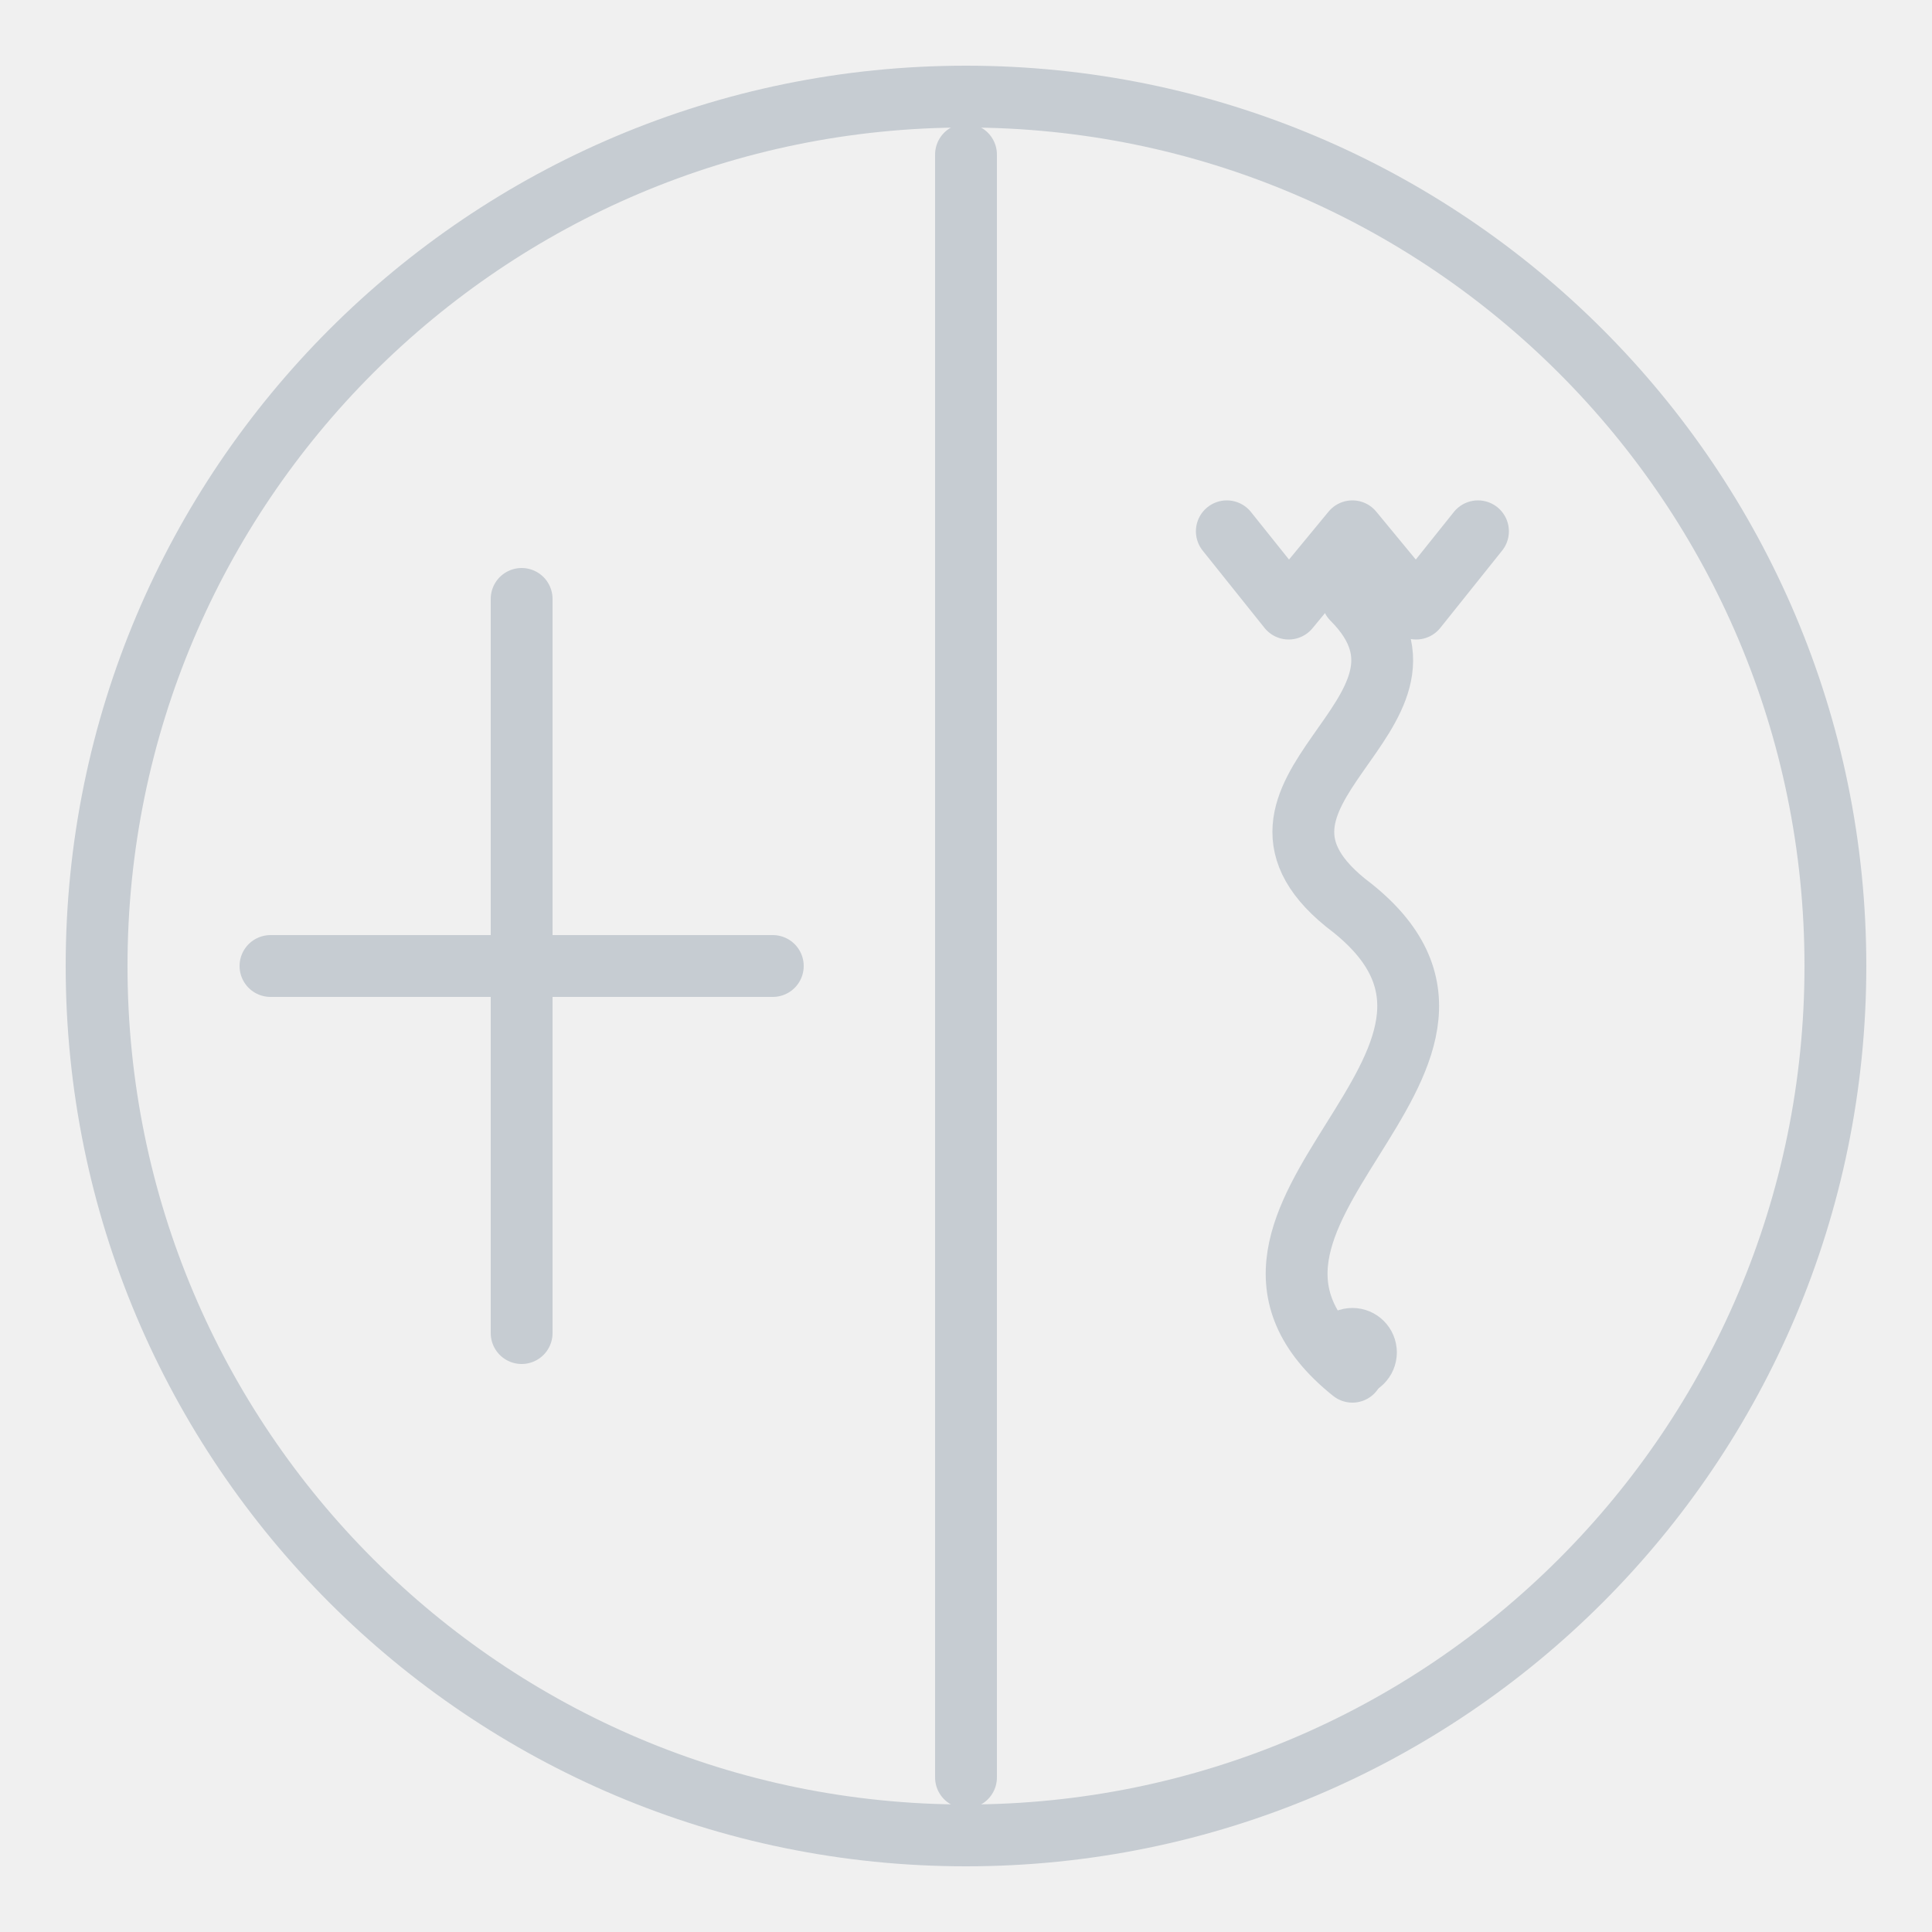
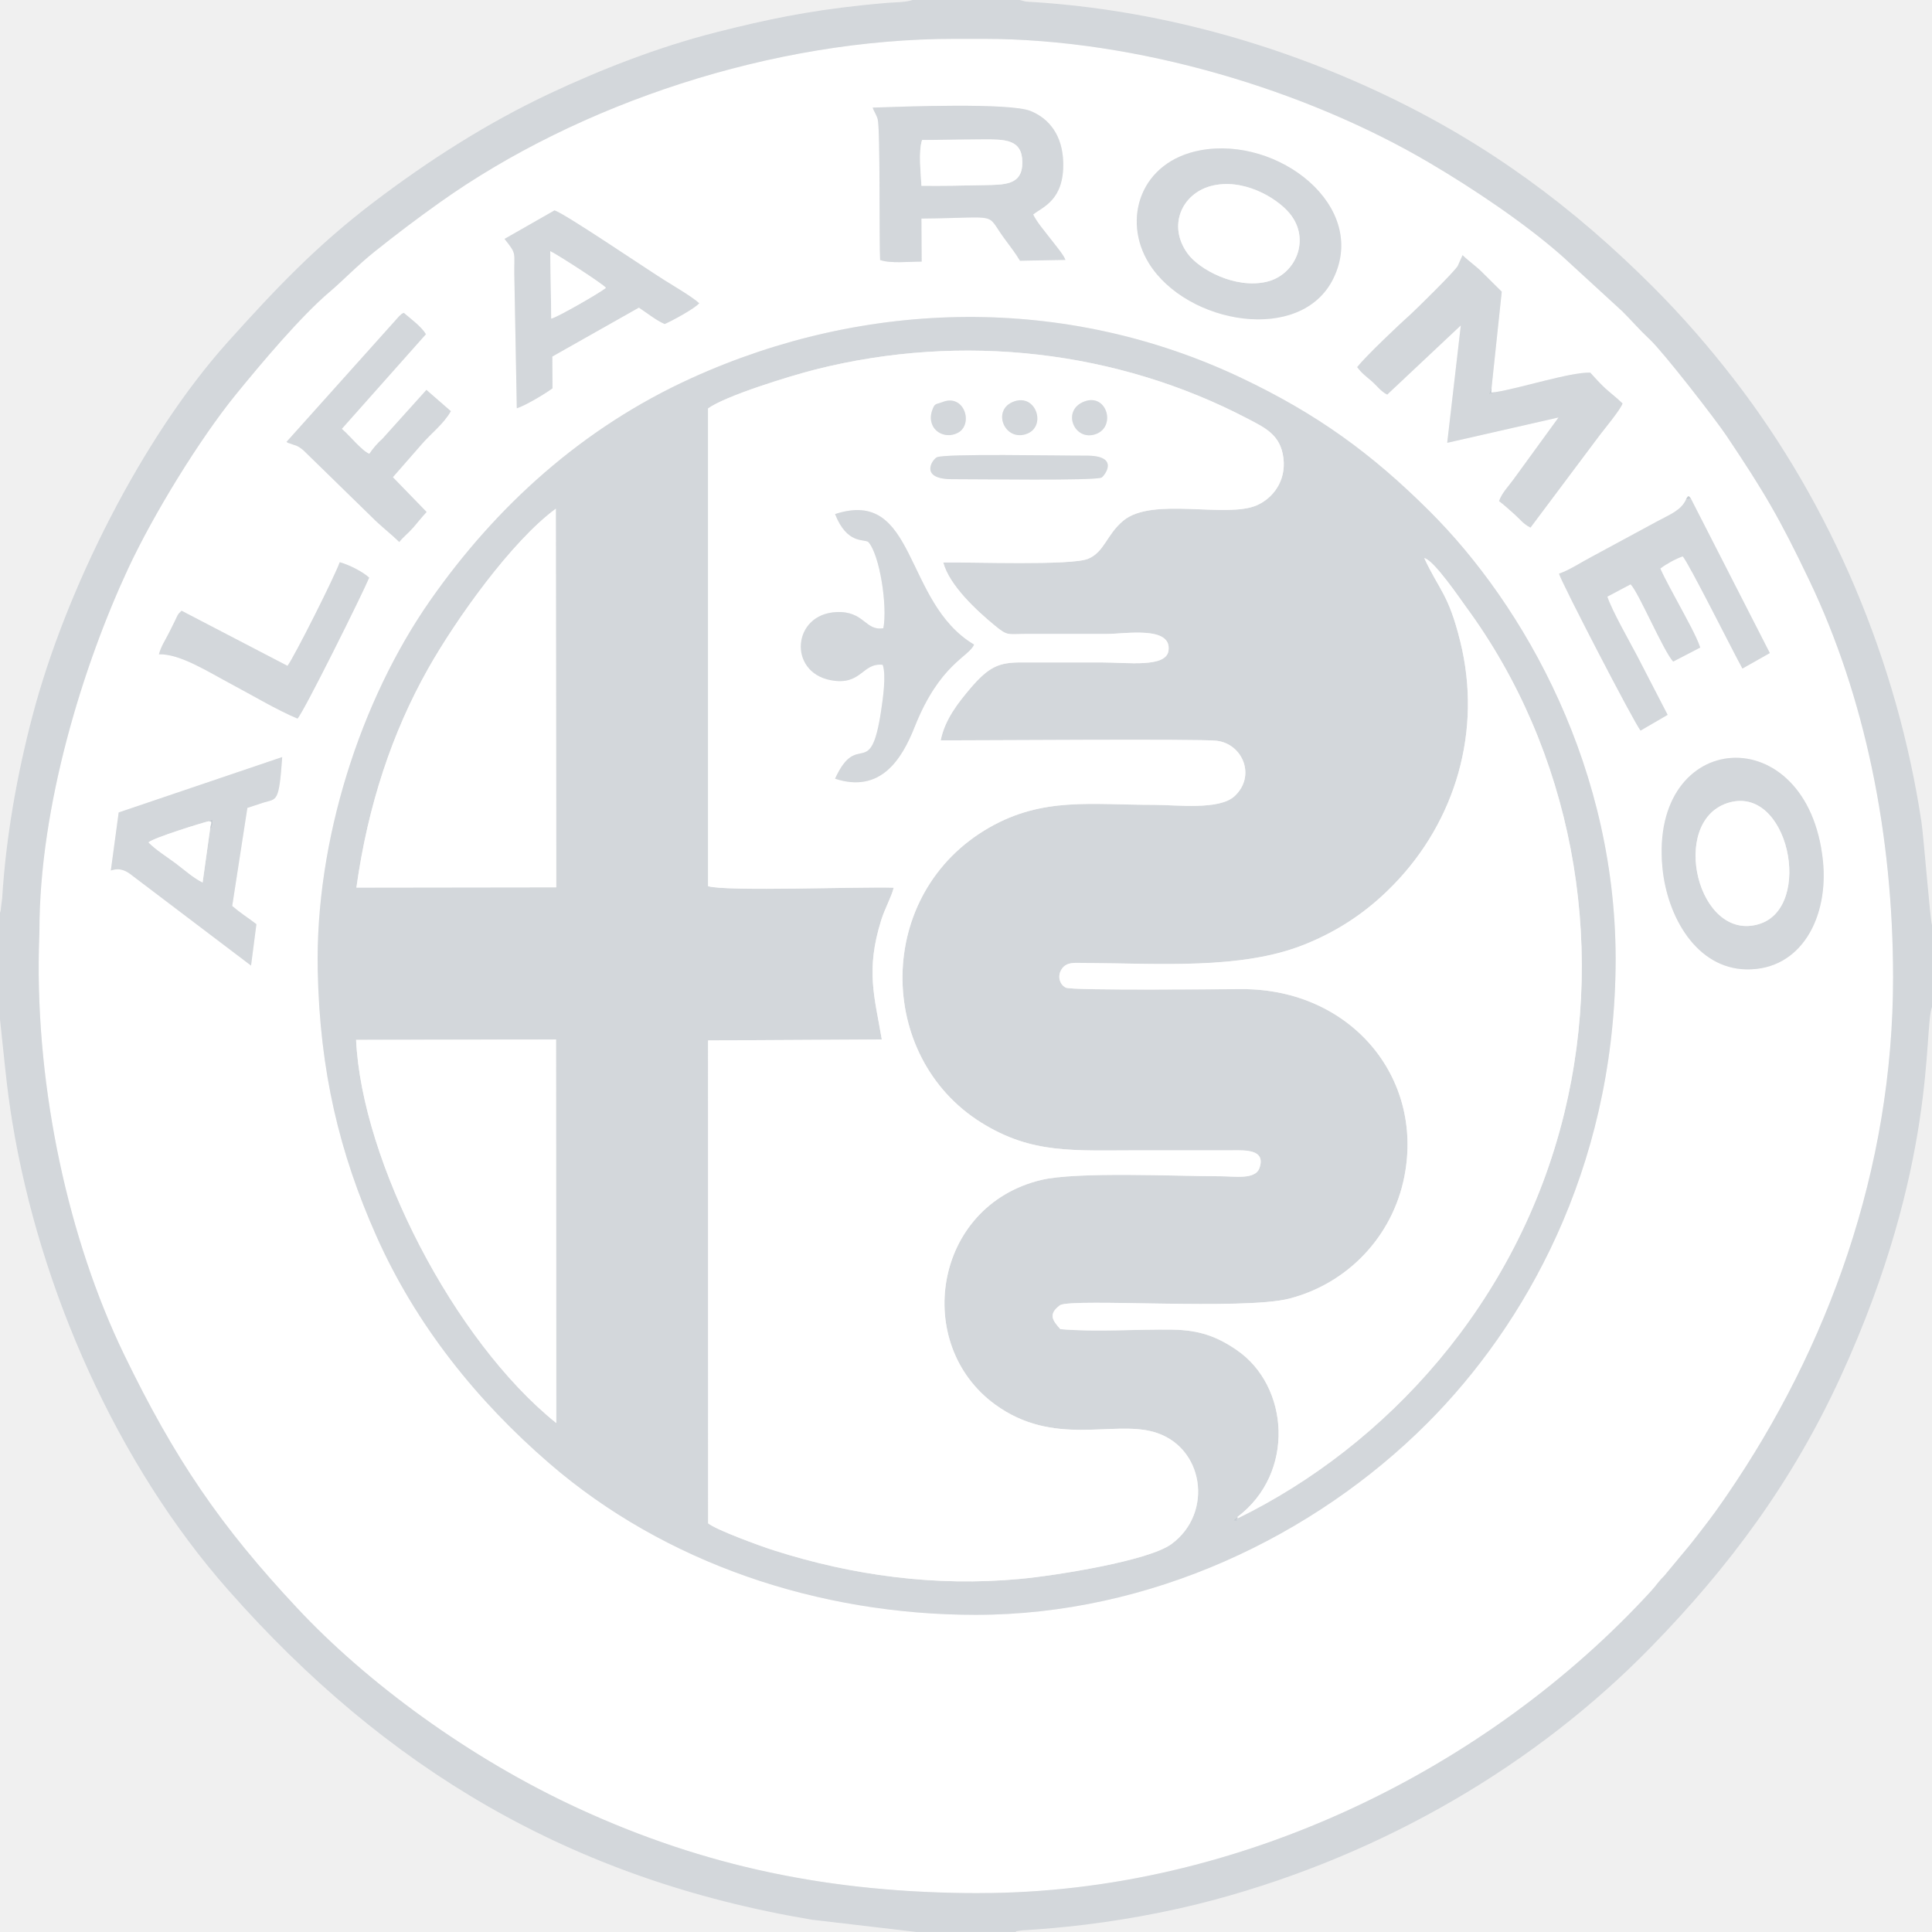
- <svg xmlns="http://www.w3.org/2000/svg" viewBox="0 0 100 100" fill="none" stroke="#c6ccd2" stroke-width="3.2" stroke-linecap="round" stroke-linejoin="round">
-   <circle cx="50" cy="50" r="45" />
-   <line x1="50" y1="8" x2="50" y2="92" />
-   <line x1="27" y1="31" x2="27" y2="69" />
-   <line x1="14" y1="50" x2="40" y2="50" />
-   <path d="M70 71 C 60 63, 80 55, 70 47 C 62 41, 76 37, 70 31" />
-   <path d="M63.5 27.5 l3.2 4 3.3-4 3.3 4 3.2-4" />
-   <circle cx="70" cy="70" r="2.3" fill="#c6ccd2" stroke="none" />
+ <svg xmlns="http://www.w3.org/2000/svg" width="80" height="80" viewBox="0 0 80 80" fill="none">
+   <g clip-path="url(#clip0_927_940)">
+     <path fill-rule="evenodd" clip-rule="evenodd" d="M40.4 66.867C33.878 66.867 27.523 64.72 22.755 60.603C19.745 58.005 17.217 54.858 15.572 51.153C14.065 47.76 13.238 44.372 13.155 40.162C13.052 34.822 14.922 28.997 17.817 24.858C20.528 20.983 24.097 17.72 28.618 15.663C35.883 12.358 44.142 12.205 51.395 15.647C54.557 17.147 56.807 18.792 59.173 21.147C63.093 25.047 67.01 31.873 66.897 40.082C66.782 48.465 63.135 54.892 59.093 58.937C54.422 63.613 47.625 66.868 40.398 66.867H40.4ZM68.837 35.92C68.292 30.15 74.845 29.69 75.482 35.617C75.735 37.968 74.592 40.175 72.318 40.14C70.262 40.108 69.03 37.975 68.837 35.92ZM10.243 33.453L9.615 37.517C9.973 37.823 10.272 38.003 10.617 38.27L10.395 39.983L5.492 36.268C5.225 36.058 4.995 35.917 4.59 36.045L4.915 33.643L11.685 31.35C11.552 33.268 11.46 33.063 10.91 33.235C10.668 33.31 10.475 33.38 10.243 33.455V33.453ZM12.32 29.753C12.572 29.498 15.018 24.572 15.287 23.92C15.013 23.667 14.458 23.388 14.067 23.28C13.882 23.823 12.21 27.153 11.905 27.572L7.52 25.29C7.347 25.438 7.353 25.485 7.238 25.722C7.152 25.9 7.088 26.028 6.998 26.203C6.835 26.525 6.668 26.767 6.58 27.093C7.458 27.065 8.643 27.833 9.587 28.333C10.447 28.788 11.498 29.417 12.32 29.755V29.753ZM69.808 20.698C69.605 21.133 69.152 21.302 68.627 21.585L65.927 23.045C65.525 23.252 64.983 23.612 64.555 23.755C64.663 24.135 67.665 29.927 67.932 30.252L69.053 29.6L67.793 27.163C67.475 26.557 66.747 25.285 66.557 24.705L67.52 24.195C67.85 24.52 68.875 26.955 69.283 27.395L70.403 26.813C70.248 26.345 69.812 25.578 69.582 25.142C69.298 24.602 68.988 24.07 68.75 23.542C68.99 23.357 69.372 23.145 69.678 23.038C69.913 23.283 71.793 27.043 72.15 27.683L73.285 27.042L70.012 20.64C69.947 20.578 69.917 20.447 69.807 20.7L69.808 20.698ZM14.153 17.76L17.637 13.84C17.452 13.525 17.008 13.203 16.72 12.955C16.615 13.015 16.682 12.95 16.532 13.09L11.862 18.3C12.133 18.438 11.748 18.258 11.973 18.352C12.212 18.45 12.278 18.41 12.56 18.642L15.393 21.407C15.762 21.782 16.172 22.09 16.532 22.443C16.702 22.23 16.925 22.06 17.117 21.838C17.31 21.613 17.465 21.413 17.665 21.2L16.267 19.76L17.45 18.408C17.842 17.95 18.372 17.555 18.668 17.025L17.657 16.145L15.842 18.162C15.635 18.345 15.432 18.582 15.293 18.792C14.982 18.667 14.478 18.033 14.153 17.758V17.76ZM61.765 16.017L62.183 12.08L61.368 11.272C61.107 11.01 60.84 10.838 60.56 10.567L60.365 11.005C60.257 11.227 58.553 12.888 58.433 12.995C57.963 13.412 56.548 14.753 56.197 15.202C56.378 15.452 56.58 15.597 56.787 15.775C56.997 15.955 57.185 16.218 57.44 16.34L60.488 13.475L59.925 18.337L64.535 17.287L62.662 19.863C62.45 20.153 62.195 20.403 62.072 20.75C62.297 20.922 62.482 21.095 62.708 21.293C62.925 21.485 63.082 21.707 63.373 21.847L66.248 18.008C66.482 17.702 67.092 16.972 67.185 16.708C66.953 16.48 66.723 16.31 66.473 16.085C66.292 15.922 65.988 15.588 65.848 15.432C65.042 15.402 62.905 16.088 61.93 16.237L61.752 16.257L61.767 16.015L61.765 16.017ZM22.96 8.713L20.893 9.893C21.405 10.542 21.285 10.413 21.297 11.363L21.4 16.907C21.772 16.783 22.542 16.325 22.877 16.08L22.87 14.763L26.455 12.737C26.788 12.957 27.168 13.263 27.52 13.417C27.823 13.29 28.755 12.782 28.953 12.558C28.657 12.285 27.878 11.833 27.515 11.603C26.647 11.057 23.367 8.83 22.96 8.712V8.713ZM49.713 6.222C47.205 6.685 46.458 9.102 47.575 10.903C49.14 13.427 53.878 14.26 55.212 11.53C56.678 8.528 52.925 5.628 49.713 6.222ZM36.445 10.767C36.403 9.992 36.455 5.317 36.345 4.933C36.288 4.735 36.178 4.592 36.137 4.455C37.393 4.413 41.817 4.243 42.68 4.597C43.457 4.915 43.998 5.612 44.027 6.718C44.068 8.285 43.185 8.56 42.782 8.88C42.955 9.227 43.265 9.573 43.488 9.872C43.625 10.053 44.05 10.552 44.118 10.76L42.237 10.795C42.062 10.497 41.812 10.177 41.58 9.86C40.78 8.768 41.48 9.018 38.155 9.048L38.165 10.832C37.682 10.827 36.867 10.918 36.447 10.765L36.445 10.767ZM40.56 78.39C51.34 78.39 61.668 73.195 68.367 65.888C68.593 65.64 68.653 65.512 68.923 65.243L70.012 63.932C70.233 63.657 70.333 63.518 70.537 63.257C70.885 62.812 71.197 62.372 71.512 61.912C75.693 55.813 78.392 48.418 78.39 40.48C78.39 34.525 77.215 28.837 74.923 24.038C73.682 21.438 73.048 20.368 71.485 18.035C71.043 17.377 68.887 14.595 68.328 14.07C67.858 13.628 67.597 13.308 67.183 12.897L64.722 10.638C63.168 9.257 60.98 7.795 59.182 6.737C54.11 3.75 47.125 1.61 40.722 1.61H39.522C32.005 1.61 23.977 4.285 18.22 8.378C17.243 9.073 16.408 9.707 15.528 10.408C14.798 10.99 14.198 11.623 13.67 12.07C12.455 13.098 10.813 15.052 9.772 16.332C8.258 18.192 6.353 21.298 5.305 23.55C3.445 27.547 1.628 33.38 1.633 38.562L1.612 39.282C1.482 45.168 2.86 51.373 5.13 56.07C7.228 60.41 9.13 63.202 12.338 66.623C15.14 69.613 19.362 72.782 24.04 74.925C29.16 77.27 34.355 78.392 40.562 78.392L40.56 78.39Z" fill="white" />
+     <path fill-rule="evenodd" clip-rule="evenodd" d="M14.745 43.058L23.023 43.043L23.033 58.925C18.8 55.53 14.977 48.08 14.745 43.058ZM23.015 21.065L23.033 36.742L14.757 36.753C15.24 33.307 16.247 30.32 17.713 27.713C18.882 25.635 21.188 22.408 23.015 21.065ZM51.243 62.875C51.12 62.992 51.423 62.99 51.052 62.963L51.242 62.812C53.647 60.993 53.38 57.392 51.213 55.907C50.392 55.343 49.668 55.078 48.562 55.06C47.097 55.037 45.32 55.167 43.905 55.037C43.592 54.687 43.38 54.423 43.895 54.043C44.453 53.75 51.473 54.26 53.37 53.777C55.778 53.163 57.66 51.22 58.152 48.713C58.96 44.588 55.908 40.958 51.44 40.958C50.843 40.958 44.413 41.027 44.138 40.9C43.89 40.787 43.76 40.43 43.962 40.128C44.17 39.813 44.527 39.875 44.958 39.877C47.977 39.89 51.385 40.162 53.997 39.118C55.452 38.537 56.635 37.728 57.688 36.65C60.278 33.998 61.377 30.248 60.467 26.57C59.975 24.582 59.605 24.468 58.975 23.112C59.375 23.187 60.505 24.858 60.707 25.135C65.067 31.063 66.537 38.902 64.765 46.127C62.842 53.97 57.392 59.872 51.242 62.877L51.243 62.875ZM39.06 23.293C40.198 23.268 44.353 23.43 45.058 23.138C45.733 22.858 45.825 22.127 46.518 21.557C47.728 20.56 50.772 21.478 52.043 20.923C52.68 20.645 53.268 19.942 53.143 18.958C53.023 18.008 52.392 17.718 51.69 17.35C46.282 14.513 39.86 13.763 33.773 15.298C32.705 15.567 30.027 16.395 29.32 16.913V36.695C30.055 36.925 35.69 36.71 37.005 36.758C36.927 37.105 36.633 37.637 36.492 38.09C35.835 40.182 36.215 41.277 36.513 43.042L29.32 43.082L29.323 63.078C29.658 63.353 31.477 64.017 32.042 64.197C35.303 65.238 38.728 65.708 42.24 65.38C43.75 65.238 47.552 64.632 48.502 63.94C50.27 62.652 49.858 59.865 47.753 59.287C46.045 58.817 43.623 59.917 41.205 58.157C37.782 55.663 38.647 49.938 43.105 48.862C44.582 48.505 48.768 48.707 50.56 48.707C51.11 48.707 51.975 48.857 52.148 48.375C52.433 47.583 51.555 47.63 51.04 47.632C49.76 47.635 48.48 47.632 47.2 47.632C44.435 47.632 42.735 47.795 40.633 46.485C36.255 43.758 36.198 36.982 40.977 34.26C43.193 32.997 45.192 33.327 47.76 33.327C48.738 33.327 50.488 33.557 51.123 32.965C52.013 32.137 51.465 30.807 50.383 30.673C49.673 30.587 40.277 30.665 38.953 30.655C39.125 29.783 39.698 29.078 40.145 28.545C40.957 27.58 41.382 27.425 42.318 27.43C43.412 27.433 44.505 27.43 45.598 27.43C46.692 27.43 48.285 27.657 48.385 26.945C48.533 25.903 46.592 26.25 45.838 26.25C44.745 26.25 43.652 26.248 42.558 26.25C41.71 26.25 41.742 26.353 41.205 25.913C40.443 25.288 39.312 24.242 39.058 23.292L39.06 23.293ZM40.4 66.867C47.627 66.867 54.423 63.612 59.095 58.937C63.137 54.892 66.783 48.463 66.898 40.082C67.012 31.873 63.095 25.045 59.175 21.147C56.807 18.792 54.557 17.147 51.397 15.647C44.143 12.205 35.885 12.358 28.62 15.663C24.098 17.72 20.528 20.983 17.818 24.858C14.923 28.997 13.053 34.822 13.157 40.162C13.238 44.372 14.067 47.76 15.573 51.153C17.217 54.858 19.747 58.005 22.757 60.603C27.525 64.72 33.88 66.867 40.402 66.867H40.4Z" fill="#c6ccd2" fill-opacity="0.7" />
+     <path fill-rule="evenodd" clip-rule="evenodd" d="M34.64 25.345C35.797 25.297 35.82 26.14 36.578 26.013C36.755 25.125 36.438 22.983 35.957 22.443C35.777 22.308 35.075 22.55 34.58 21.287C37.973 20.175 37.395 24.948 40.335 26.69C40.132 27.2 38.912 27.485 37.873 30.108C37.343 31.447 36.463 32.86 34.58 32.245C35.517 30.198 36.042 32.388 36.487 29.437C36.565 28.915 36.703 27.972 36.555 27.528C35.693 27.432 35.683 28.405 34.403 28.165C32.623 27.83 32.808 25.422 34.642 25.345H34.64ZM38.79 18.937C39.083 18.772 43.925 18.873 44.96 18.867C46.427 18.857 45.705 19.725 45.615 19.773C45.355 19.915 40.43 19.837 39.437 19.842C38.087 19.848 38.567 19.062 38.788 18.937H38.79ZM42 16.62C42.913 16.305 43.333 17.655 42.52 17.963C41.597 18.312 41.035 16.953 42 16.62ZM44.893 16.628C45.828 16.267 46.217 17.645 45.4 17.965C44.498 18.32 43.928 17 44.893 16.628ZM39.007 16.655C39.945 16.26 40.345 17.618 39.62 17.942C39.185 18.137 38.762 17.928 38.618 17.62C38.523 17.418 38.525 17.215 38.597 16.998C38.707 16.668 38.767 16.755 39.007 16.653V16.655ZM39.06 23.293C40.198 23.268 44.353 23.43 45.058 23.138C45.733 22.858 45.825 22.127 46.518 21.557C47.728 20.56 50.772 21.478 52.043 20.923C52.68 20.645 53.268 19.942 53.143 18.958C53.023 18.008 52.392 17.718 51.69 17.35C46.282 14.513 39.86 13.763 33.773 15.298C32.705 15.567 30.027 16.395 29.32 16.913V36.695C30.055 36.925 35.69 36.71 37.005 36.758C36.927 37.105 36.633 37.637 36.492 38.09C35.835 40.182 36.215 41.277 36.513 43.042L29.32 43.082L29.323 63.078C29.658 63.353 31.477 64.017 32.042 64.197C35.303 65.238 38.728 65.708 42.24 65.38C43.75 65.238 47.552 64.632 48.502 63.94C50.27 62.652 49.858 59.865 47.753 59.287C46.045 58.817 43.623 59.917 41.205 58.157C37.782 55.663 38.647 49.938 43.105 48.862C44.582 48.505 48.768 48.707 50.56 48.707C51.11 48.707 51.975 48.857 52.148 48.375C52.433 47.583 51.555 47.63 51.04 47.632C49.76 47.635 48.48 47.632 47.2 47.632C44.435 47.632 42.735 47.795 40.633 46.485C36.255 43.758 36.198 36.982 40.977 34.26C43.193 32.997 45.192 33.327 47.76 33.327C48.738 33.327 50.488 33.557 51.123 32.965C52.013 32.137 51.465 30.807 50.383 30.673C49.673 30.587 40.277 30.665 38.953 30.655C39.125 29.783 39.698 29.078 40.145 28.545C40.957 27.58 41.382 27.425 42.318 27.43C43.412 27.433 44.505 27.43 45.598 27.43C46.692 27.43 48.285 27.657 48.385 26.945C48.533 25.903 46.592 26.25 45.838 26.25C44.745 26.25 43.652 26.248 42.558 26.25C41.71 26.25 41.742 26.353 41.205 25.913C40.443 25.288 39.312 24.242 39.058 23.292L39.06 23.293Z" fill="white" />
+     <path fill-rule="evenodd" clip-rule="evenodd" d="M40.56 78.39C34.353 78.39 29.158 77.268 24.038 74.923C19.362 72.781 15.14 69.611 12.337 66.621C9.128 63.2 7.227 60.408 5.128 56.068C2.858 51.371 1.48 45.166 1.61 39.28L1.632 38.56C1.628 33.378 3.443 27.545 5.303 23.548C6.352 21.296 8.257 18.19 9.77 16.33C10.812 15.05 12.452 13.096 13.668 12.068C14.197 11.621 14.797 10.988 15.527 10.406C16.407 9.705 17.24 9.071 18.218 8.376C23.975 4.283 32.003 1.608 39.52 1.608H40.72C47.125 1.608 54.108 3.748 59.18 6.735C60.978 7.793 63.167 9.256 64.72 10.636L67.182 12.895C67.595 13.308 67.857 13.626 68.327 14.068C68.885 14.591 71.042 17.373 71.483 18.033C73.047 20.366 73.68 21.436 74.922 24.036C77.213 28.835 78.388 34.521 78.388 40.478C78.388 48.416 75.692 55.811 71.51 61.91C71.195 62.37 70.882 62.81 70.535 63.255C70.33 63.516 70.23 63.655 70.01 63.93L68.922 65.241C68.653 65.508 68.593 65.638 68.365 65.886C61.667 73.193 51.34 78.388 40.558 78.388L40.56 78.39ZM0 37.793V42.206L0.225 44.333C0.3 45.046 0.395 45.761 0.507 46.445C1.648 53.411 4.857 60.63 9.445 65.833C15.96 73.221 23.598 77.81 33.618 79.491L37.948 79.998H42.052C42.132 79.965 41.96 79.986 42.245 79.941C42.332 79.928 42.47 79.921 42.56 79.916C42.733 79.906 42.907 79.895 43.077 79.881C43.448 79.851 43.813 79.818 44.183 79.781C46.178 79.578 48.367 79.183 50.268 78.671C57.343 76.766 63.63 73.053 68.363 68.201C71.61 64.875 74.222 61.351 76.215 57.01C80.24 48.238 79.642 42.633 80 41.695V38.301C79.922 38.1 79.662 34.7 79.563 34.04C78.565 27.403 75.832 20.921 71.805 15.713C70.757 14.356 69.652 13.085 68.442 11.875C65.162 8.595 61.653 5.98 57.345 3.93C52.837 1.785 47.858 0.41 42.8 0.086C42.703 0.08 42.568 0.078 42.477 0.065L42.207 -0.004H37.793C37.552 0.096 37.047 0.095 36.777 0.116C36.407 0.146 36.012 0.185 35.667 0.221C33.478 0.453 31.792 0.795 29.66 1.336C27.233 1.953 24.858 2.888 22.76 3.875C20.118 5.116 17.685 6.693 15.487 8.361C13.087 10.185 11.403 11.97 9.44 14.153C5.887 18.105 2.712 24.431 1.342 29.655C0.705 32.081 0.245 34.663 0.09 37.195L0.023 37.726C0.02 37.743 0.01 37.768 0.002 37.79L0 37.793Z" fill="#c6ccd2" fill-opacity="0.7" />
+     <path fill-rule="evenodd" clip-rule="evenodd" d="M51.242 62.812V62.875C57.393 59.868 62.843 53.967 64.767 46.125C66.538 38.902 65.068 31.062 60.708 25.133C60.505 24.858 59.377 23.187 58.977 23.11C59.607 24.468 59.977 24.582 60.468 26.568C61.378 30.247 60.28 33.995 57.69 36.648C56.637 37.727 55.453 38.535 53.998 39.117C51.385 40.16 47.977 39.888 44.96 39.875C44.528 39.873 44.172 39.812 43.963 40.127C43.763 40.43 43.892 40.785 44.14 40.898C44.415 41.025 50.845 40.957 51.442 40.957C55.91 40.957 58.962 44.588 58.153 48.712C57.662 51.22 55.78 53.162 53.372 53.775C51.475 54.258 44.455 53.747 43.897 54.042C43.383 54.422 43.593 54.685 43.907 55.035C45.322 55.163 47.098 55.035 48.563 55.058C49.672 55.077 50.393 55.342 51.215 55.905C53.38 57.39 53.647 60.992 51.243 62.81L51.242 62.812Z" fill="white" />
+     <path fill-rule="evenodd" clip-rule="evenodd" d="M14.745 43.059C14.975 48.08 18.798 55.529 23.034 58.925L23.023 43.044L14.745 43.059Z" fill="white" />
+     <path fill-rule="evenodd" clip-rule="evenodd" d="M23.015 21.065C21.188 22.408 18.882 25.637 17.713 27.713C16.248 30.32 15.24 33.307 14.757 36.753L23.033 36.742L23.015 21.065Z" fill="white" />
+     <path fill-rule="evenodd" clip-rule="evenodd" d="M61.93 16.237L61.653 16.328L61.767 16.015L62.185 12.078L61.37 11.27C61.108 11.008 60.842 10.837 60.562 10.565L60.367 11.003C60.258 11.225 58.555 12.887 58.435 12.993C57.965 13.41 56.55 14.752 56.198 15.2C56.38 15.45 56.582 15.595 56.788 15.773C56.998 15.953 57.187 16.217 57.442 16.338L60.49 13.473L59.927 18.335L64.537 17.285L62.663 19.862C62.452 20.152 62.197 20.402 62.073 20.748C62.298 20.92 62.483 21.093 62.71 21.292C62.927 21.483 63.083 21.705 63.375 21.845L66.25 18.007C66.483 17.7 67.093 16.97 67.187 16.707C66.955 16.478 66.725 16.308 66.475 16.083C66.293 15.92 65.99 15.587 65.85 15.43C65.043 15.4 62.907 16.087 61.932 16.235L61.93 16.237Z" fill="#c6ccd2" fill-opacity="0.7" />
+     <path fill-rule="evenodd" clip-rule="evenodd" d="M38.155 7.692C38.13 7.157 38.025 6.285 38.18 5.798C39.027 5.795 39.87 5.777 40.72 5.773C41.605 5.772 42.33 5.758 42.333 6.72C42.337 7.683 41.588 7.645 40.72 7.667C39.895 7.685 38.977 7.703 38.155 7.692ZM36.445 10.767C36.865 10.92 37.682 10.83 38.163 10.833L38.153 9.05C41.48 9.02 40.78 8.77 41.578 9.862C41.81 10.177 42.06 10.497 42.235 10.797L44.117 10.762C44.048 10.553 43.623 10.055 43.487 9.873C43.263 9.577 42.953 9.23 42.78 8.882C43.185 8.562 44.067 8.287 44.025 6.72C43.995 5.615 43.455 4.917 42.678 4.598C41.815 4.245 37.392 4.415 36.135 4.457C36.177 4.593 36.287 4.737 36.343 4.935C36.453 5.318 36.402 9.993 36.443 10.768L36.445 10.767Z" fill="#c6ccd2" fill-opacity="0.7" />
+     <path fill-rule="evenodd" clip-rule="evenodd" d="M34.578 21.287C35.075 22.548 35.777 22.308 35.955 22.443C36.437 22.985 36.753 25.127 36.577 26.013C35.818 26.138 35.795 25.295 34.638 25.345C32.805 25.423 32.62 27.83 34.4 28.165C35.68 28.405 35.69 27.433 36.552 27.528C36.698 27.97 36.562 28.915 36.483 29.437C36.038 32.387 35.515 30.198 34.577 32.245C36.458 32.86 37.338 31.448 37.87 30.108C38.908 27.485 40.128 27.2 40.332 26.69C37.392 24.947 37.972 20.175 34.577 21.287H34.578Z" fill="#c6ccd2" fill-opacity="0.7" />
+     <path fill-rule="evenodd" clip-rule="evenodd" d="M71.518 33.257C74.053 32.413 75.125 37.583 72.83 38.267C70.3 39.02 69.115 34.057 71.518 33.257ZM68.837 35.92C69.031 37.975 70.261 40.107 72.318 40.14C74.591 40.175 75.735 37.968 75.481 35.617C74.845 29.69 68.29 30.152 68.837 35.92Z" fill="#c6ccd2" fill-opacity="0.7" />
+     <path fill-rule="evenodd" clip-rule="evenodd" d="M50.123 7.708C51.438 7.347 52.853 8.172 53.403 8.838C54.292 9.917 53.645 11.382 52.46 11.665C51.147 11.978 49.65 11.152 49.178 10.502C48.337 9.343 48.942 8.033 50.123 7.708ZM49.713 6.222C47.205 6.685 46.458 9.102 47.575 10.903C49.14 13.427 53.878 14.26 55.212 11.53C56.678 8.528 52.925 5.628 49.713 6.222Z" fill="#c6ccd2" fill-opacity="0.7" />
+     <path fill-rule="evenodd" clip-rule="evenodd" d="M69.808 20.698C69.605 21.133 69.152 21.302 68.627 21.585L65.927 23.045C65.525 23.252 64.983 23.612 64.555 23.755C64.663 24.135 67.665 29.927 67.932 30.252L69.053 29.6L67.793 27.163C67.475 26.557 66.747 25.285 66.557 24.705L67.52 24.195C67.85 24.52 68.875 26.955 69.283 27.395L70.403 26.813C70.248 26.345 69.812 25.578 69.582 25.142C69.298 24.602 68.988 24.07 68.75 23.542C68.99 23.357 69.372 23.145 69.678 23.038C69.913 23.283 71.793 27.043 72.15 27.683L73.285 27.042L70.012 20.64L69.807 20.7L69.808 20.698Z" fill="#c6ccd2" fill-opacity="0.7" />
+     <path fill-rule="evenodd" clip-rule="evenodd" d="M22.785 10.402C23.065 10.533 24.977 11.763 25.09 11.92C24.797 12.15 23.098 13.125 22.827 13.193L22.785 10.4V10.402ZM20.893 9.893C21.405 10.542 21.285 10.413 21.297 11.363L21.4 16.907C21.772 16.783 22.542 16.325 22.877 16.08L22.87 14.763L26.455 12.737C26.788 12.957 27.168 13.263 27.52 13.417C27.823 13.29 28.755 12.782 28.953 12.558C28.657 12.285 27.878 11.833 27.515 11.603C26.647 11.057 23.367 8.83 22.96 8.712L20.893 9.892V9.893Z" fill="#c6ccd2" fill-opacity="0.7" />
+     <path fill-rule="evenodd" clip-rule="evenodd" d="M8.633 34.007L8.793 33.928C8.807 34.077 8.832 33.965 8.795 34.155C8.767 34.31 8.758 34.247 8.7 34.322L8.39 36.542C8.025 36.368 7.622 36.01 7.285 35.755C6.943 35.497 6.447 35.192 6.148 34.88C6.377 34.682 8.373 34.07 8.633 34.007ZM10.243 33.453C10.475 33.38 10.67 33.308 10.91 33.233C11.46 33.062 11.552 33.267 11.685 31.348L4.915 33.642L4.59 36.043C4.995 35.917 5.225 36.058 5.492 36.267L10.395 39.982L10.617 38.268C10.272 38.002 9.973 37.82 9.615 37.515L10.243 33.452V33.453Z" fill="#c6ccd2" fill-opacity="0.7" />
+     <path fill-rule="evenodd" clip-rule="evenodd" d="M17.637 13.84C17.452 13.525 17.008 13.203 16.72 12.955C16.615 13.015 16.682 12.95 16.532 13.09L11.862 18.3C12.133 18.438 11.748 18.258 11.973 18.352C12.212 18.45 12.278 18.41 12.56 18.642L15.393 21.407C15.762 21.782 16.172 22.09 16.532 22.443C16.702 22.23 16.925 22.06 17.117 21.838C17.31 21.613 17.465 21.413 17.665 21.2L16.267 19.76L17.45 18.408C17.842 17.95 18.372 17.555 18.668 17.025L17.657 16.145L15.842 18.162C15.635 18.345 15.432 18.582 15.293 18.792C14.982 18.667 14.478 18.033 14.153 17.758L17.637 13.838V13.84Z" fill="#c6ccd2" fill-opacity="0.7" />
+     <path fill-rule="evenodd" clip-rule="evenodd" d="M12.32 29.753C12.572 29.498 15.018 24.572 15.287 23.92C15.013 23.667 14.458 23.388 14.067 23.28C13.882 23.823 12.21 27.153 11.905 27.572L7.52 25.29C7.347 25.438 7.353 25.485 7.238 25.722C7.152 25.9 7.088 26.028 6.998 26.203C6.835 26.525 6.668 26.767 6.58 27.093C7.458 27.065 8.643 27.833 9.587 28.333C10.447 28.788 11.498 29.417 12.32 29.755V29.753Z" fill="#c6ccd2" fill-opacity="0.7" />
+     <path fill-rule="evenodd" clip-rule="evenodd" d="M50.123 7.708C48.94 8.033 48.335 9.343 49.178 10.502C49.65 11.152 51.148 11.978 52.46 11.665C53.645 11.382 54.292 9.918 53.403 8.838C52.855 8.172 51.438 7.347 50.123 7.708Z" fill="white" />
+     <path fill-rule="evenodd" clip-rule="evenodd" d="M71.518 33.257C69.113 34.057 70.298 39.022 72.83 38.267C75.127 37.583 74.055 32.412 71.518 33.257Z" fill="white" />
+     <path fill-rule="evenodd" clip-rule="evenodd" d="M38.155 7.692C38.975 7.702 39.893 7.685 40.72 7.667C41.588 7.647 42.338 7.683 42.333 6.72C42.328 5.758 41.605 5.772 40.72 5.773C39.87 5.775 39.028 5.793 38.18 5.798C38.025 6.285 38.13 7.157 38.155 7.692Z" fill="white" />
+     <path fill-rule="evenodd" clip-rule="evenodd" d="M38.79 18.937C38.568 19.062 38.088 19.848 39.438 19.842C40.432 19.837 45.357 19.915 45.617 19.773C45.707 19.725 46.428 18.857 44.962 18.867C43.927 18.873 39.083 18.772 38.792 18.937H38.79Z" fill="#c6ccd2" fill-opacity="0.7" />
+     <path fill-rule="evenodd" clip-rule="evenodd" d="M8.7 34.322C8.733 34.073 8.827 34.002 8.633 34.007C8.373 34.07 6.377 34.682 6.148 34.88C6.448 35.192 6.943 35.497 7.285 35.755C7.622 36.01 8.027 36.368 8.39 36.542L8.7 34.322Z" fill="white" />
+     <path fill-rule="evenodd" clip-rule="evenodd" d="M22.827 13.193C23.098 13.125 24.797 12.15 25.09 11.92C24.977 11.763 23.065 10.532 22.785 10.402L22.827 13.195V13.193Z" fill="white" />
+     <path fill-rule="evenodd" clip-rule="evenodd" d="M44.893 16.628C43.928 17.002 44.498 18.32 45.4 17.965C46.217 17.645 45.828 16.267 44.893 16.628Z" fill="#c6ccd2" fill-opacity="0.7" />
+     <path fill-rule="evenodd" clip-rule="evenodd" d="M39.007 16.655C38.767 16.755 38.707 16.67 38.597 17C38.525 17.217 38.523 17.42 38.618 17.622C38.763 17.93 39.185 18.137 39.62 17.943C40.345 17.62 39.943 16.262 39.007 16.657V16.655Z" fill="#c6ccd2" fill-opacity="0.7" />
+     <path fill-rule="evenodd" clip-rule="evenodd" d="M42 16.62C41.035 16.953 41.595 18.312 42.52 17.963C43.335 17.657 42.913 16.305 42 16.62Z" fill="#c6ccd2" fill-opacity="0.7" />
+     <path fill-rule="evenodd" clip-rule="evenodd" d="M8.7 34.322C8.758 34.247 8.767 34.31 8.795 34.155C8.83 33.965 8.805 34.077 8.793 33.928L8.633 34.007C8.827 34.002 8.733 34.075 8.7 34.322Z" fill="#c6ccd2" />
+     <path fill-rule="evenodd" clip-rule="evenodd" d="M61.93 16.237L61.752 16.257L61.765 16.017L61.652 16.328L61.93 16.237Z" fill="#c6ccd2" />
+     <path fill-rule="evenodd" clip-rule="evenodd" d="M69.808 20.698L70.013 20.638C69.948 20.577 69.918 20.445 69.808 20.698Z" fill="#c6ccd2" />
+     <path fill-rule="evenodd" clip-rule="evenodd" d="M51.243 62.875V62.812L51.052 62.963C51.423 62.99 51.12 62.992 51.243 62.875Z" fill="#c6ccd2" />
+   </g>
+   <defs>
+     <clipPath id="clip0_927_940">
+       <rect width="80" height="80" fill="white" />
+     </clipPath>
+   </defs>
</svg>
